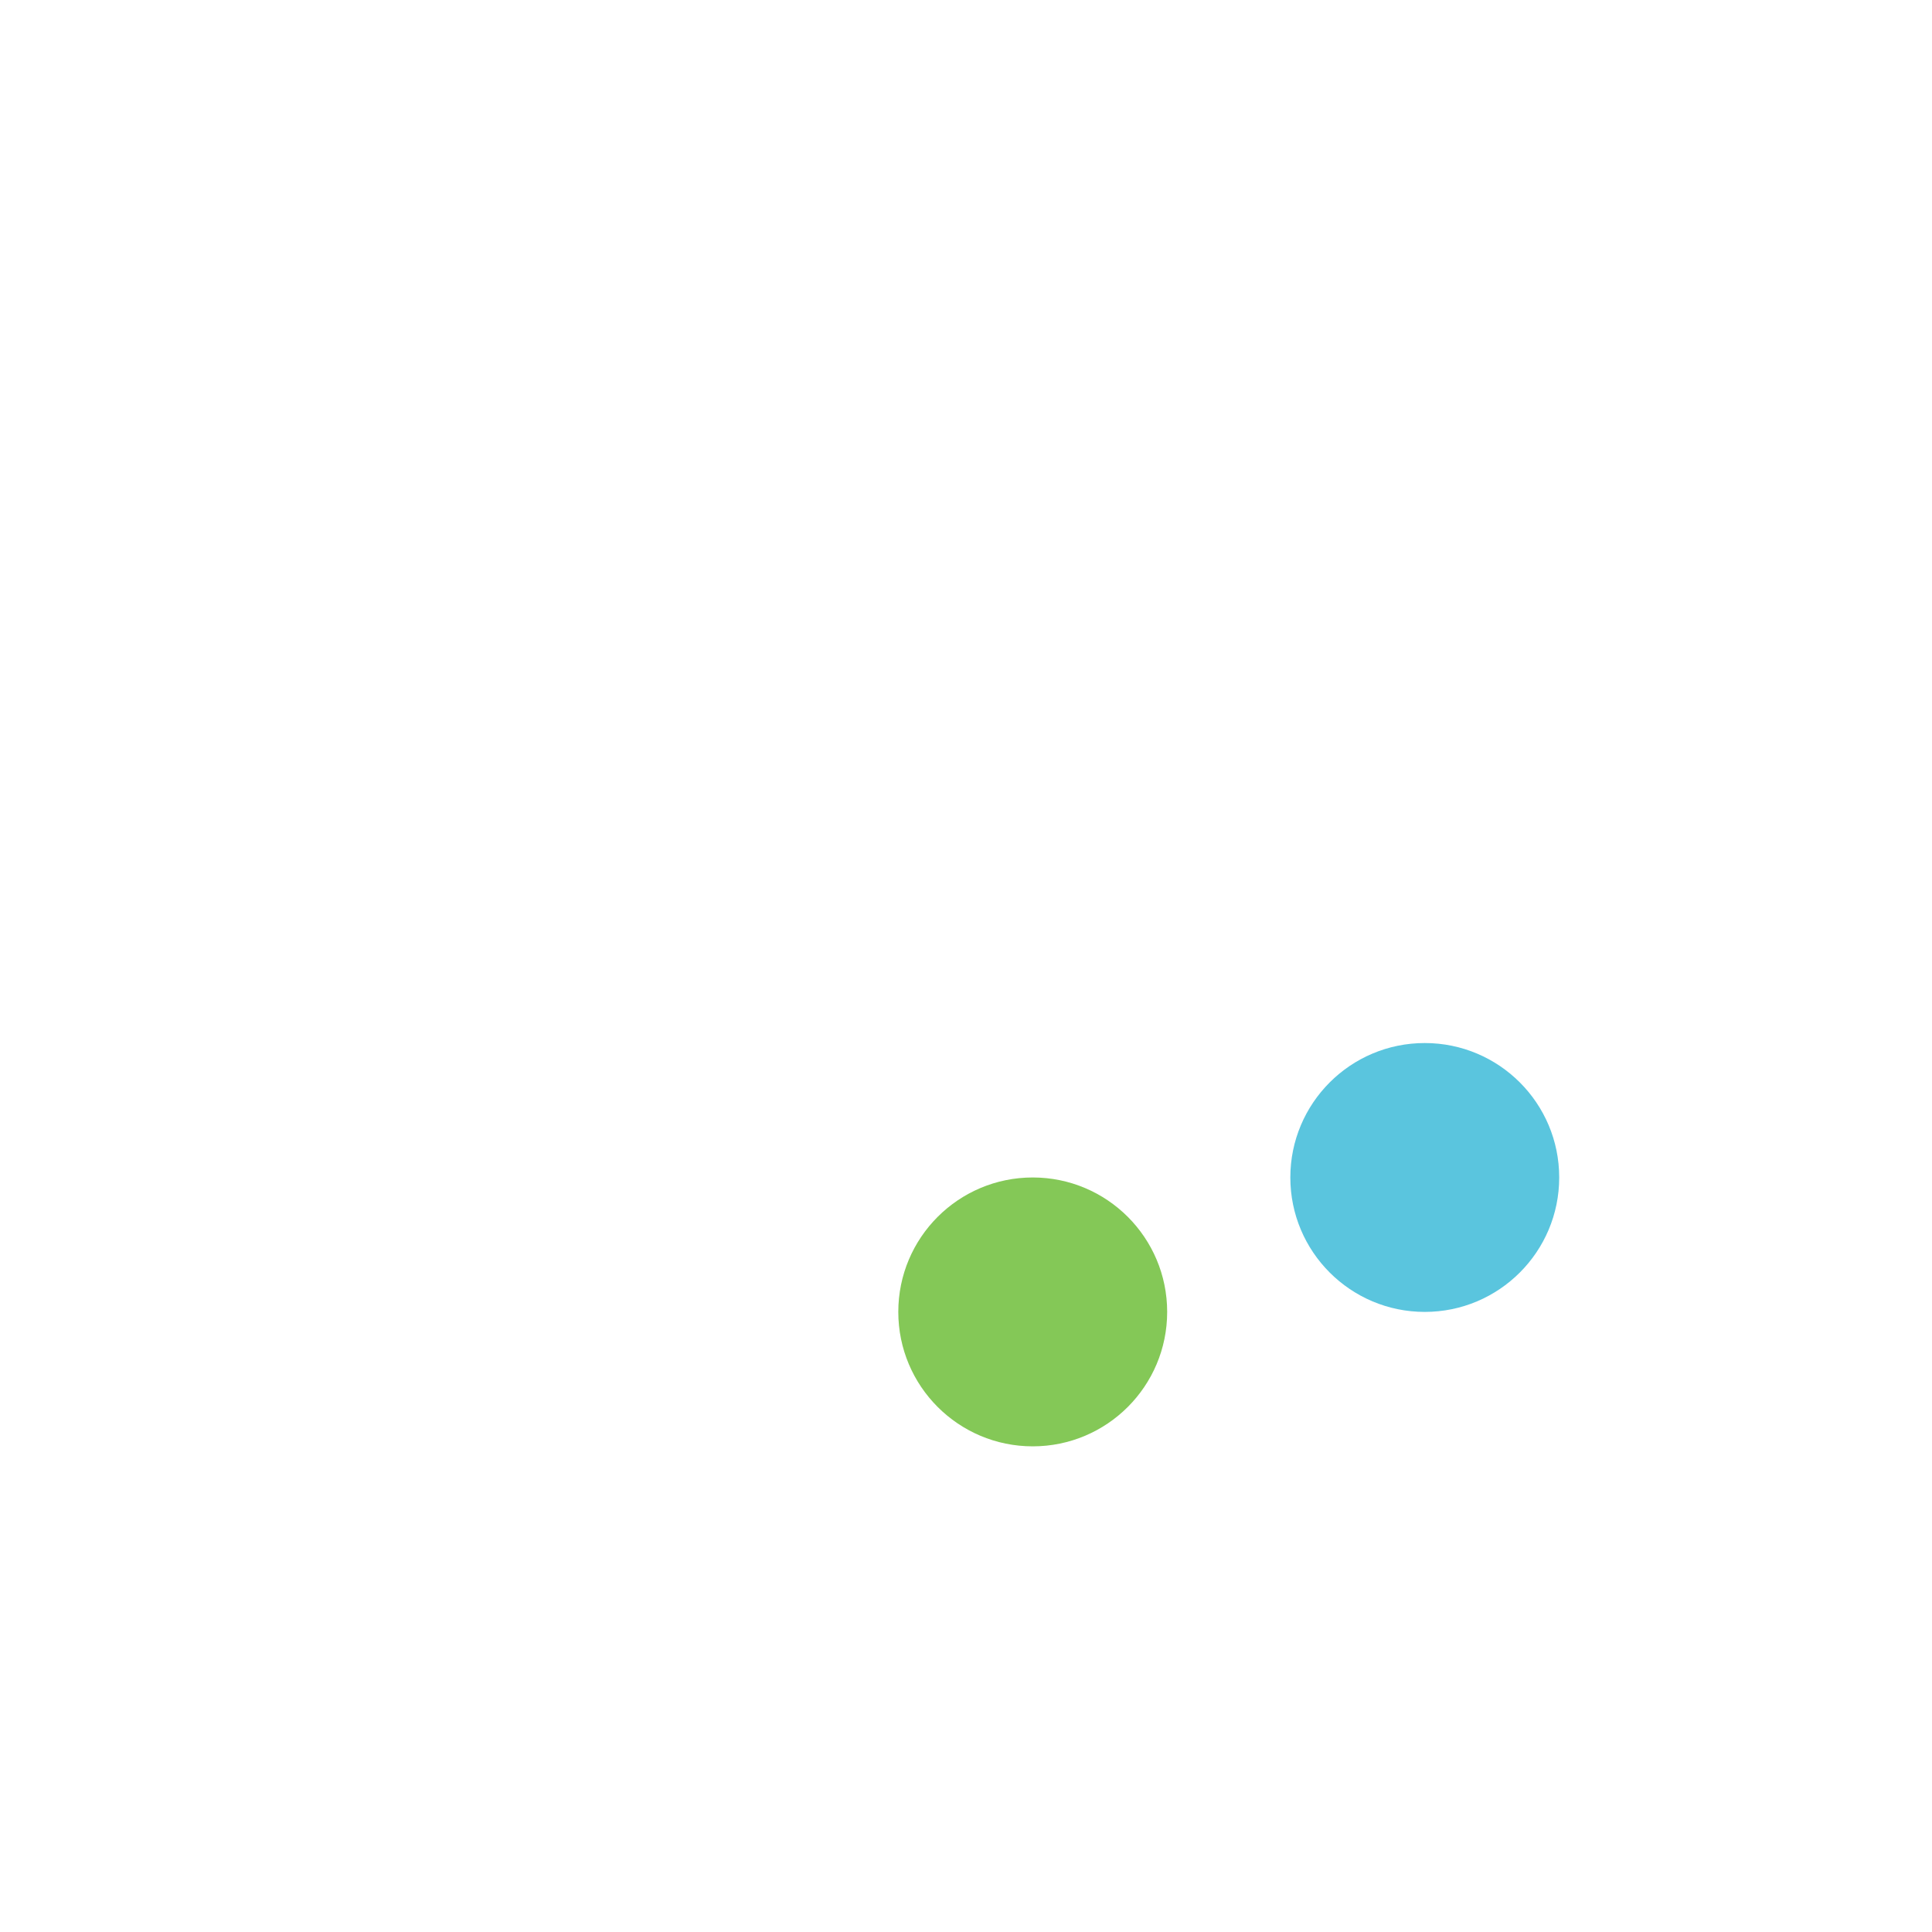
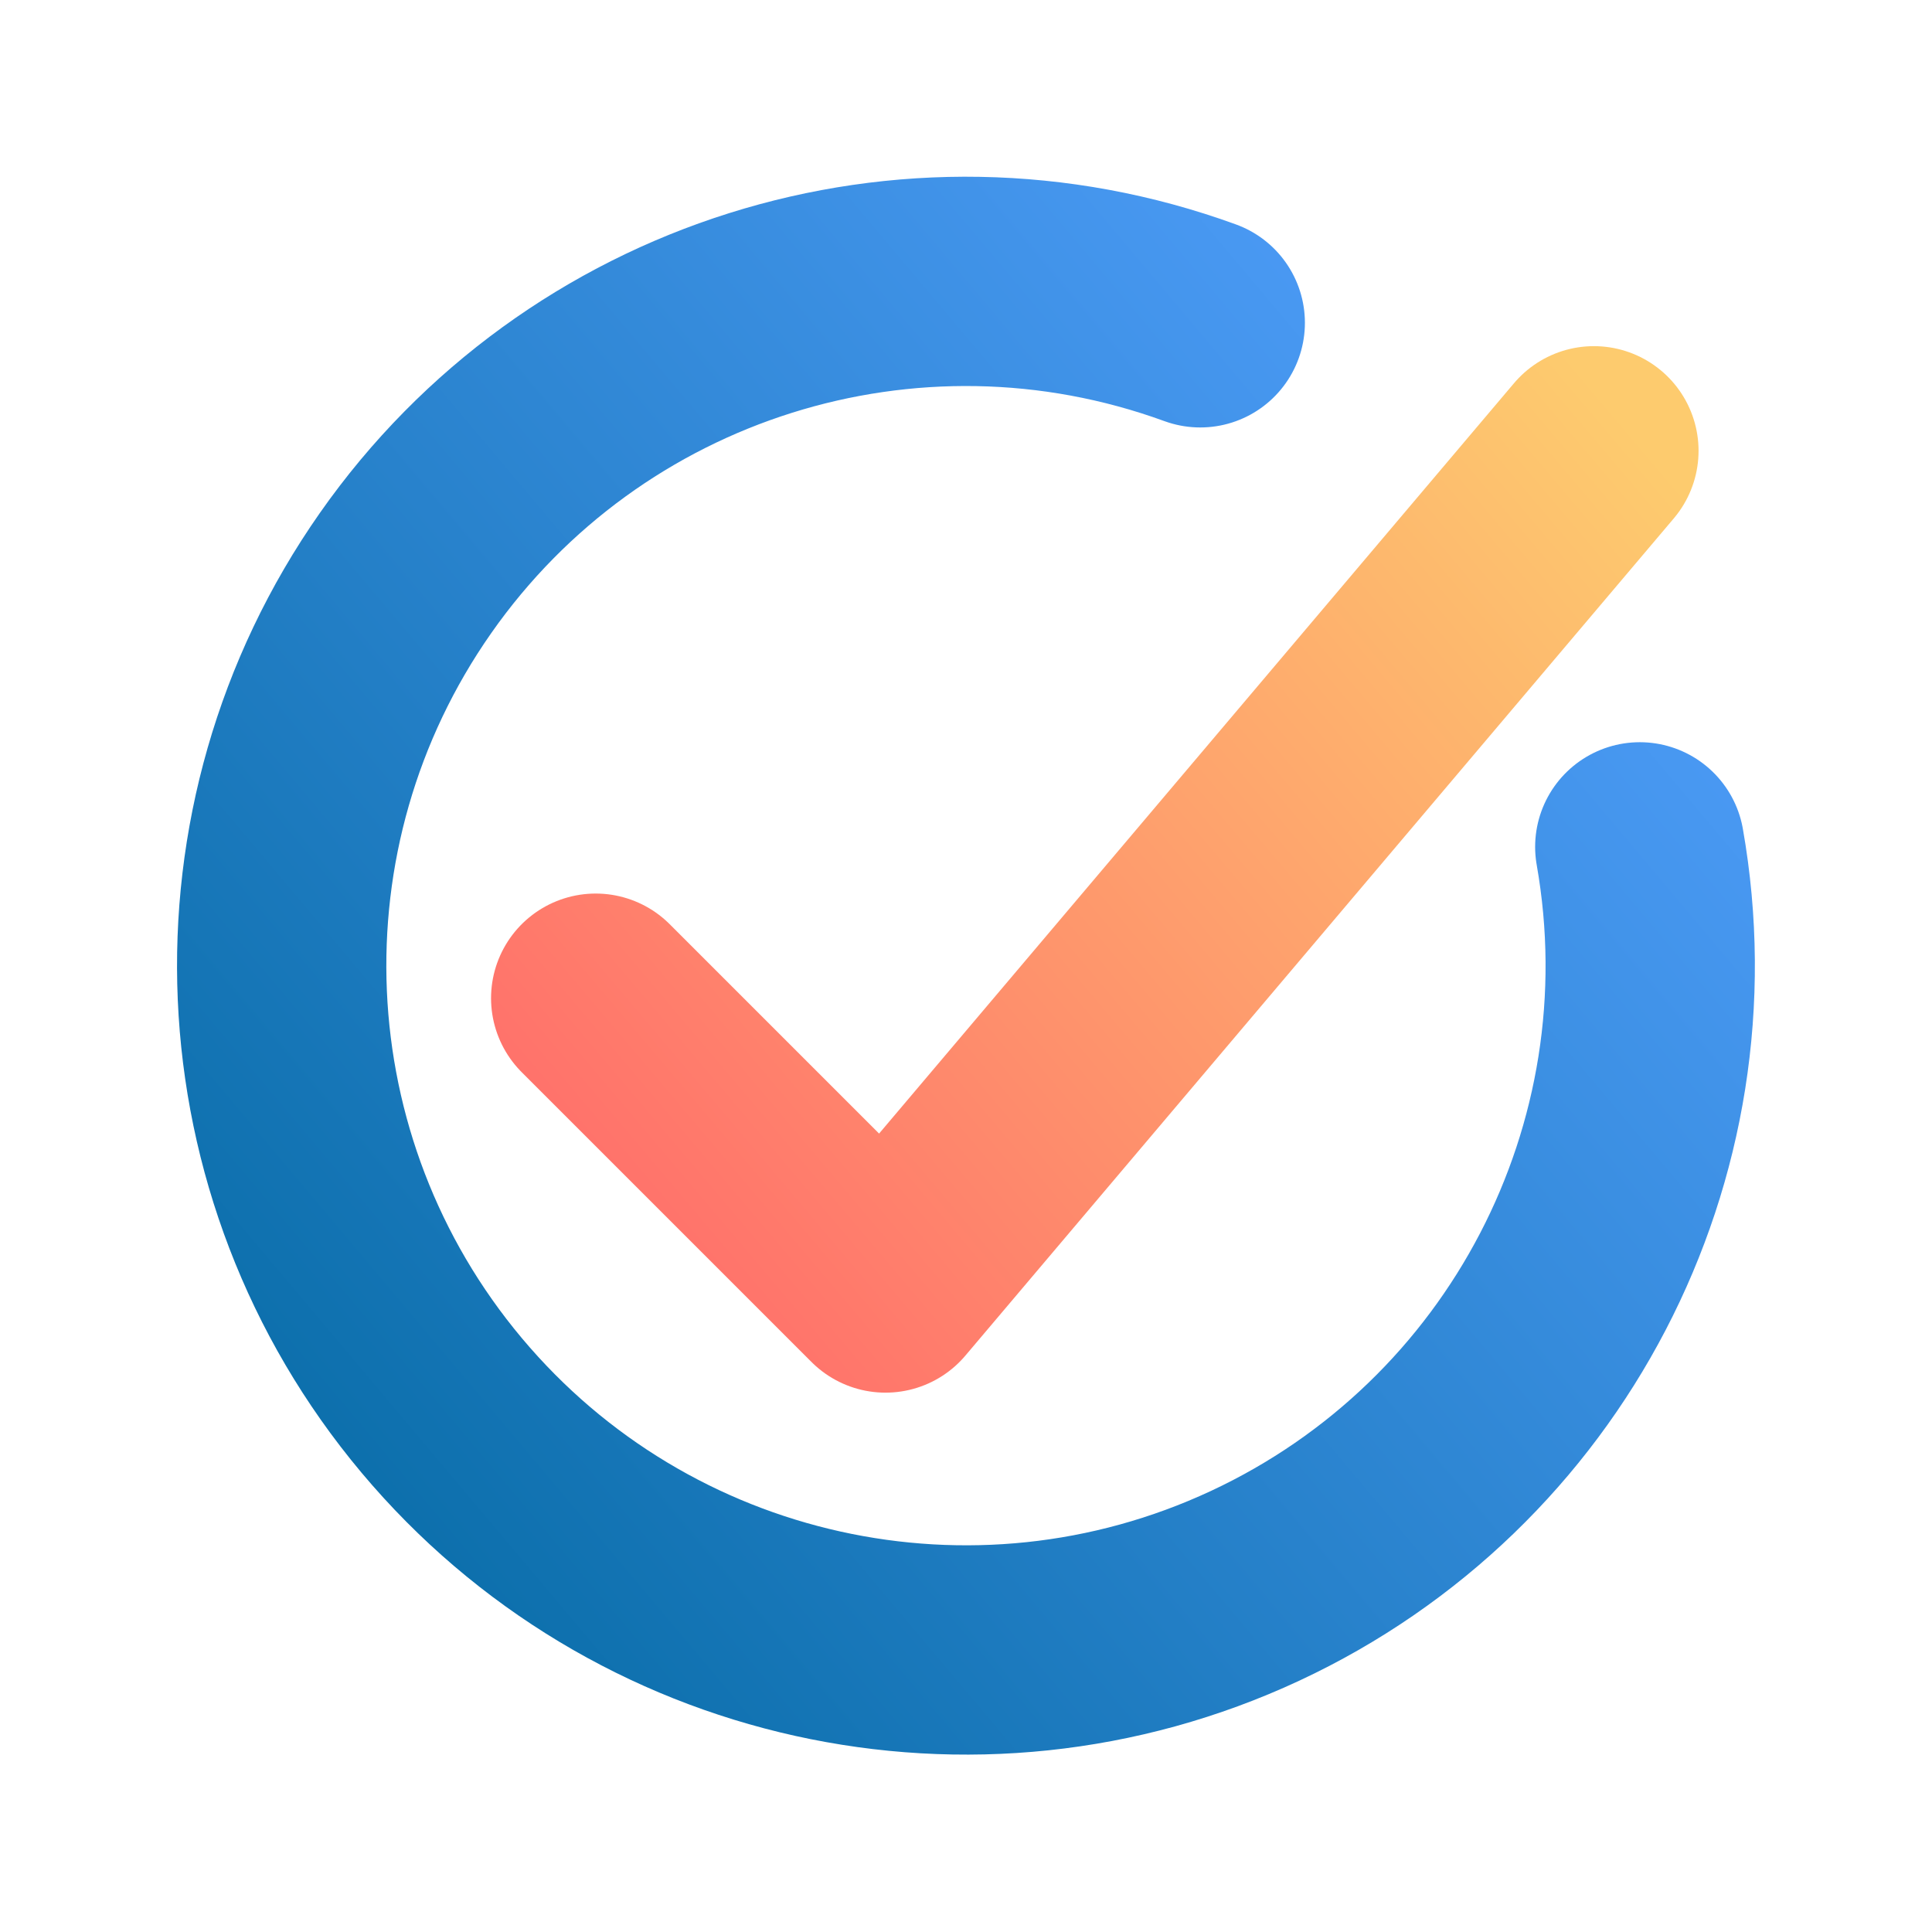
- <svg xmlns="http://www.w3.org/2000/svg" id="Calque_1" version="1.1" viewBox="0 0 24 24" width="24" height="24">
-   <defs id="defs13">
-     <style id="style1">
-       .st0 {
-         fill: #84c857;
-       }
- 
-       .st1 {
-         fill: url(#Dégradé_sans_nom_194);
-       }
- 
-       .st2 {
-         fill: #5ac5de;
-       }
- 
-       .st3 {
-         fill: url(#Dégradé_sans_nom_217);
-       }
-     </style>
-     <linearGradient id="Dégradé_sans_nom_194" data-name="Dégradé sans nom 194" x1="5.23" y1="12.78" x2="16.34" y2="3.13" gradientUnits="userSpaceOnUse" gradientTransform="translate(-0.07058824,0.04705882)">
-       <stop offset="0" stop-color="#5866b3" id="stop1" />
-       <stop offset=".35" stop-color="#774ba3" id="stop2" />
+ <svg xmlns="http://www.w3.org/2000/svg" width="24" height="24" viewBox="0 0 24 24" role="img" aria-label="Oui CRM">
+   <defs>
+     <linearGradient id="ouiRing" x1="2" y1="20" x2="21" y2="4" gradientUnits="userSpaceOnUse">
+       <stop offset="0" stop-color="#0369A1" />
+       <stop offset="1" stop-color="#54A0FF" />
    </linearGradient>
-     <linearGradient id="Dégradé_sans_nom_217" data-name="Dégradé sans nom 217" x1="14.71" y1="12.96" x2="14.2" y2="3.49" gradientUnits="userSpaceOnUse" gradientTransform="translate(-0.07058824,0.04705882)">
-       <stop offset="0" stop-color="#f9ce5a" id="stop3" />
-       <stop offset=".19" stop-color="#f9a65e" id="stop4" />
-       <stop offset=".28" stop-color="#f6a25f" id="stop5" />
-       <stop offset=".37" stop-color="#ee9763" id="stop6" />
-       <stop offset=".45" stop-color="#e2856a" id="stop7" />
-       <stop offset=".52" stop-color="#d06b74" id="stop8" />
-       <stop offset=".6" stop-color="#b94a81" id="stop9" />
-       <stop offset=".63" stop-color="#ae3a88" id="stop10" />
-       <stop offset=".79" stop-color="#913d95" id="stop11" />
-       <stop offset=".91" stop-color="#83409c" id="stop12" />
-       <stop offset="1" stop-color="#7e4ea4" id="stop13" />
+     <linearGradient id="ouiCheck" x1="7" y1="16" x2="20" y2="5" gradientUnits="userSpaceOnUse">
+       <stop offset="0" stop-color="#FF6B6B" />
+       <stop offset="1" stop-color="#FDCB6E" />
    </linearGradient>
  </defs>
-   <g id="g15">
-     <path class="st1" d="m 19.069,5.417 c -0.67,-2.96 -3.18,-4.31 -3.78,-4.61 -3.6,-1.81 -6.94,0.17 -7.21,0.34 -0.41,0.26 -2.42,1.59 -3.17,3.87 -0.38,1.17 -0.38,2.44 -0.4,4.07 -0.05,4.15 0.02,8.58 0.08,8.83 0.02,0.11 1.49,-0.15 3.12,-1.55 1.22,-1.04 1.96,-3.01 2.03,-2.96 0.69,0.43 2.43,0.61 4.47,0.08 0.66,-0.17 2.33,-0.93 3.62,-2.57 1.93,-2.47 1.28,-5.25 1.23,-5.49 z m -4.28,3.16 c -1.36,2.09 -3.9,1.74 -5.19,0.87 -0.42,-0.29 -0.75,-0.57 -0.94,-0.81 -0.02,-0.32 0,-1.38 0.1,-1.9 0.14,-0.75 0.42,-1.72 1.76,-2.48 1.01,-0.58 2.6,-0.58 3.7,0.39 1.21,1.07 1.31,2.79 0.56,3.94 z" id="path13" style="fill:url(#D%C3%A9grad%C3%A9_sans_nom_194)" />
-     <path class="st3" d="m 15.249,7.247 c 0.01,-0.2 1.24,-1.46 1.43,-2.4 0.35,-1.72 -0.34,-3.41 -0.42,-3.47 0,0 2.17,1.31 2.8,3.96 0.62,2.65 -0.54,4.53 -0.73,4.86 -1.16,1.98 -3.13,2.96 -3.75,3.17 -1.56,0.52 -3.79,0.65 -4.83,0.03 -0.08,-0.05 1.62,-3.02 1.62,-3.3 0,0 1.42,0.26 2.53,-0.57 0.54,-0.41 1.31,-1.36 1.36,-2.28 z" id="path14" style="fill:url(#D%C3%A9grad%C3%A9_sans_nom_217)" />
-     <circle class="st0" cx="12.829" cy="16.297" r="1.67" id="circle14" />
-     <circle class="st2" cx="17.699" cy="14.627" r="1.67" id="circle15" />
-   </g>
+   <path d="M20.37 10.52 A8.5 8.5 0 1 1 14.91 4.01" fill="none" stroke="url(#ouiRing)" stroke-width="2.6" stroke-linecap="round" />
+   <path d="M7.4 12.4 L11 16 L19.8 5.6" fill="none" stroke="url(#ouiCheck)" stroke-width="2.6" stroke-linecap="round" stroke-linejoin="round" />
</svg>
